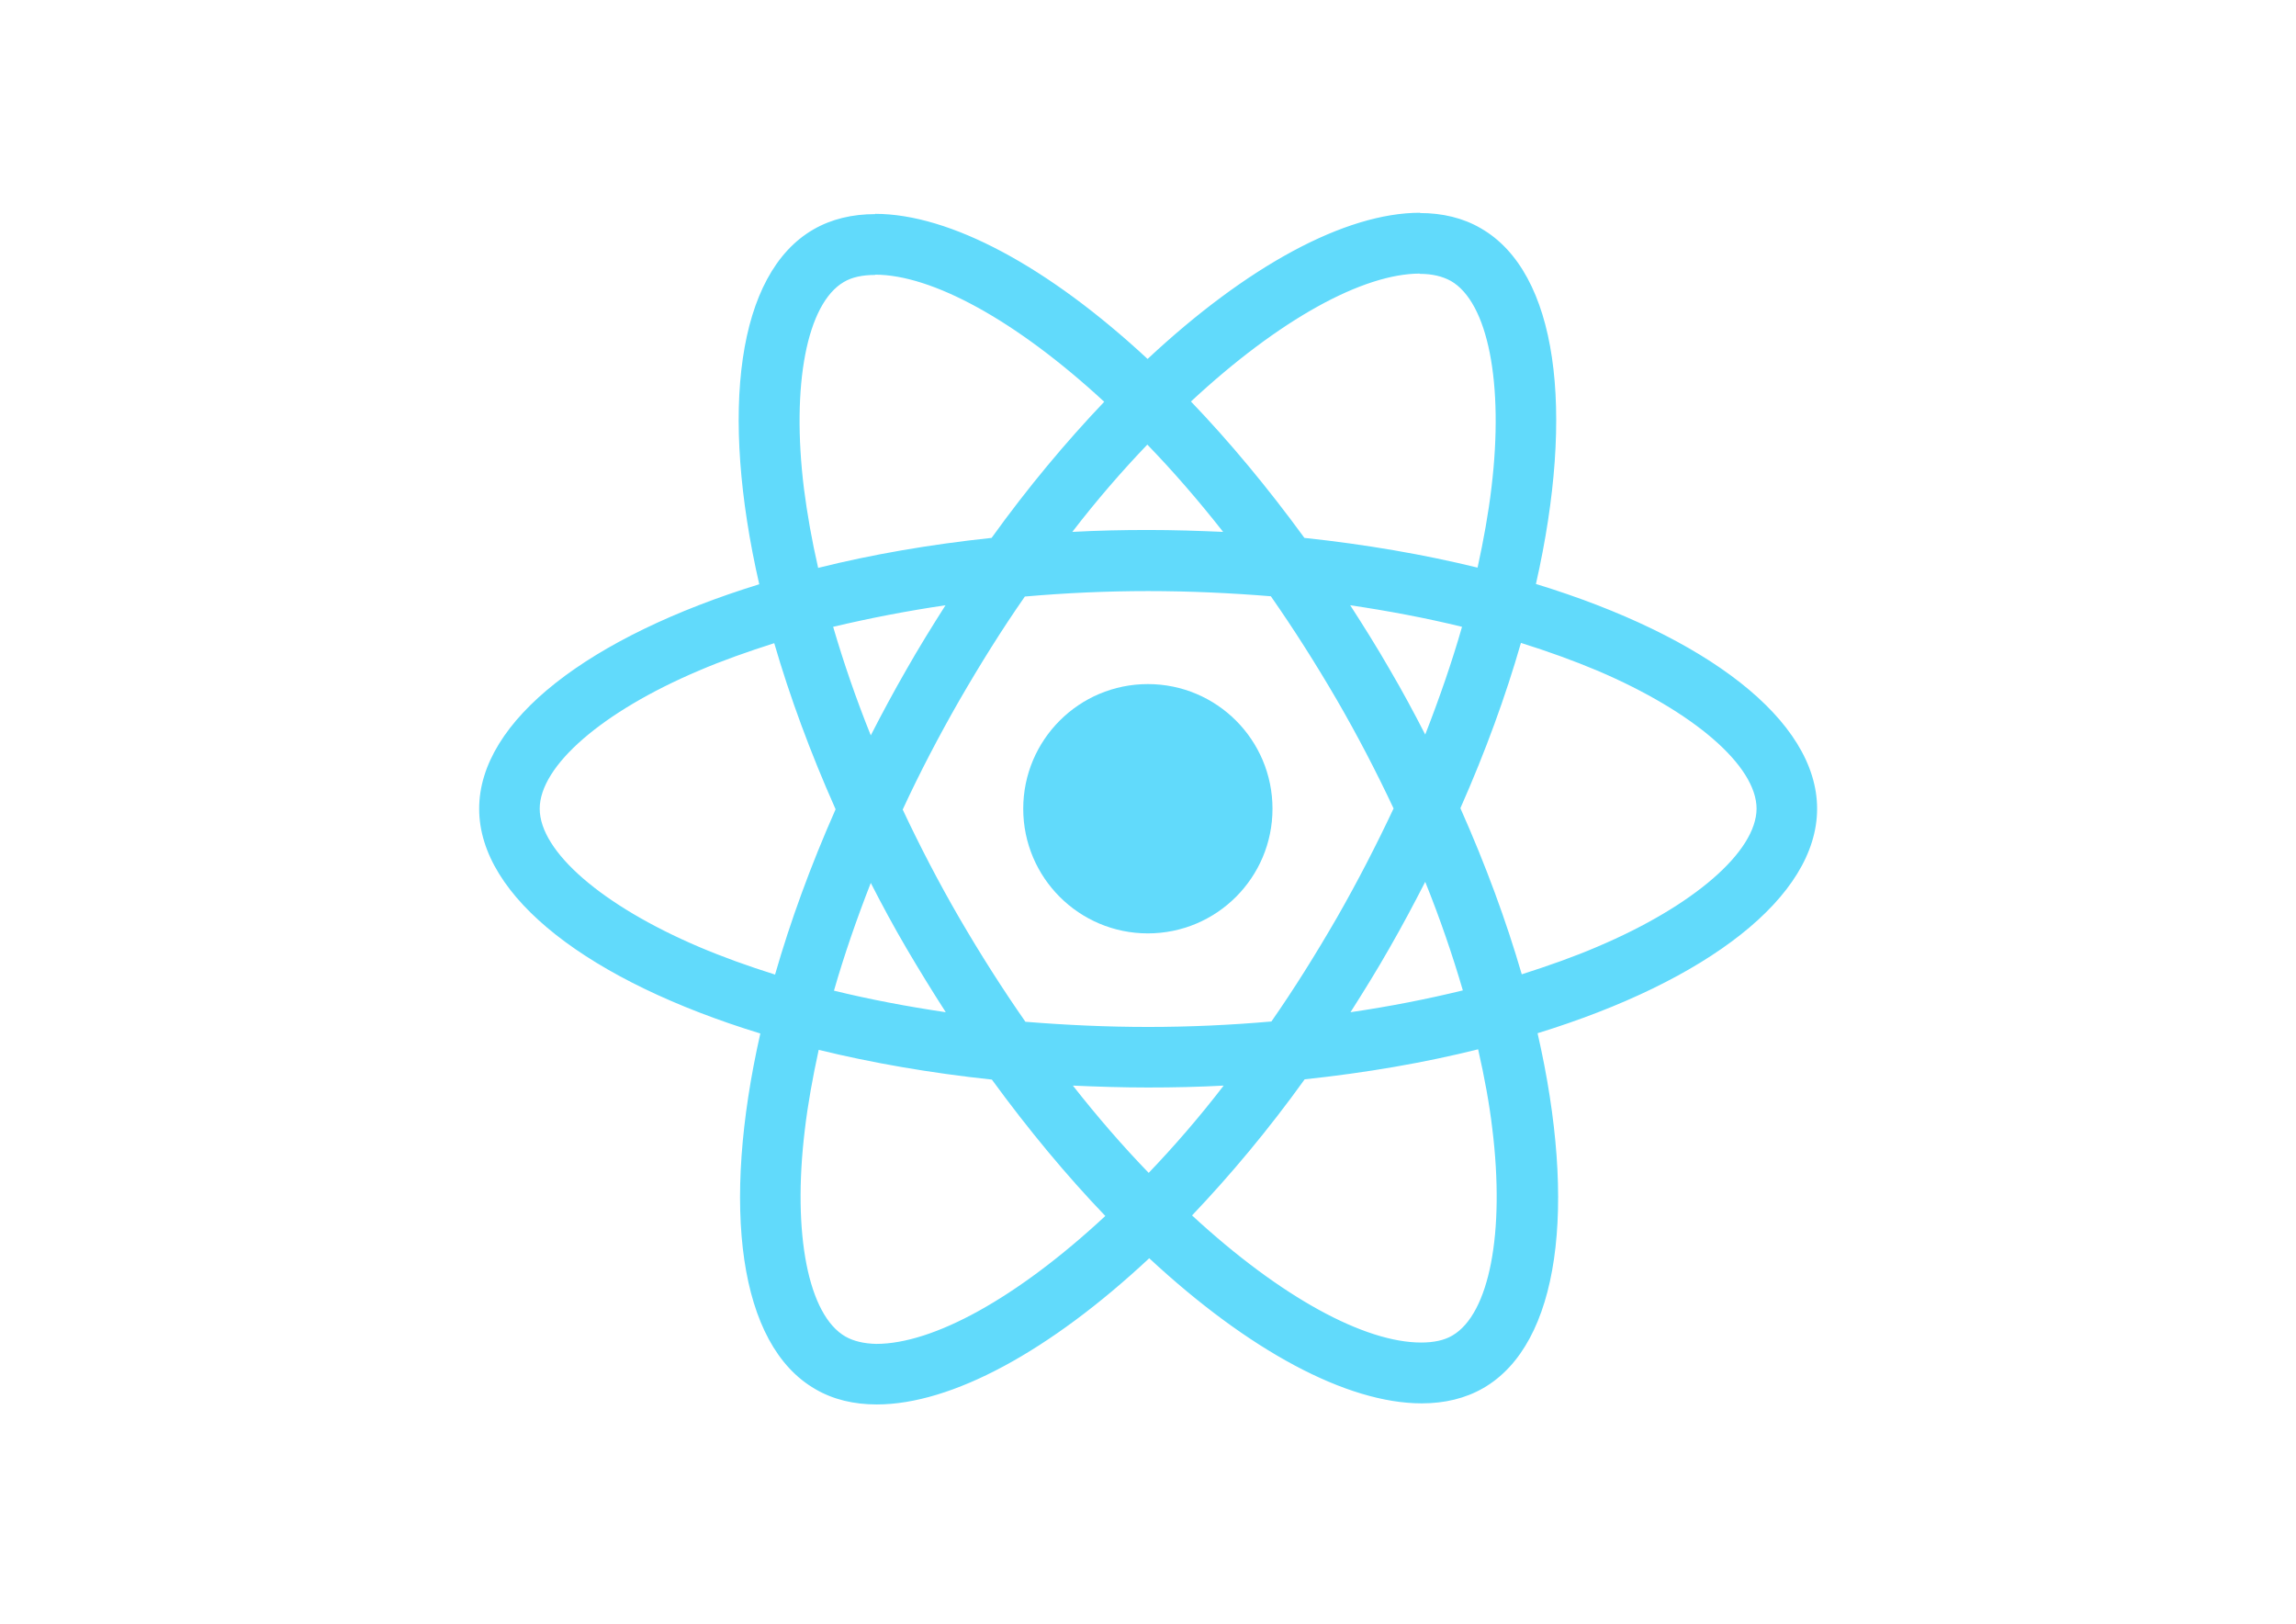
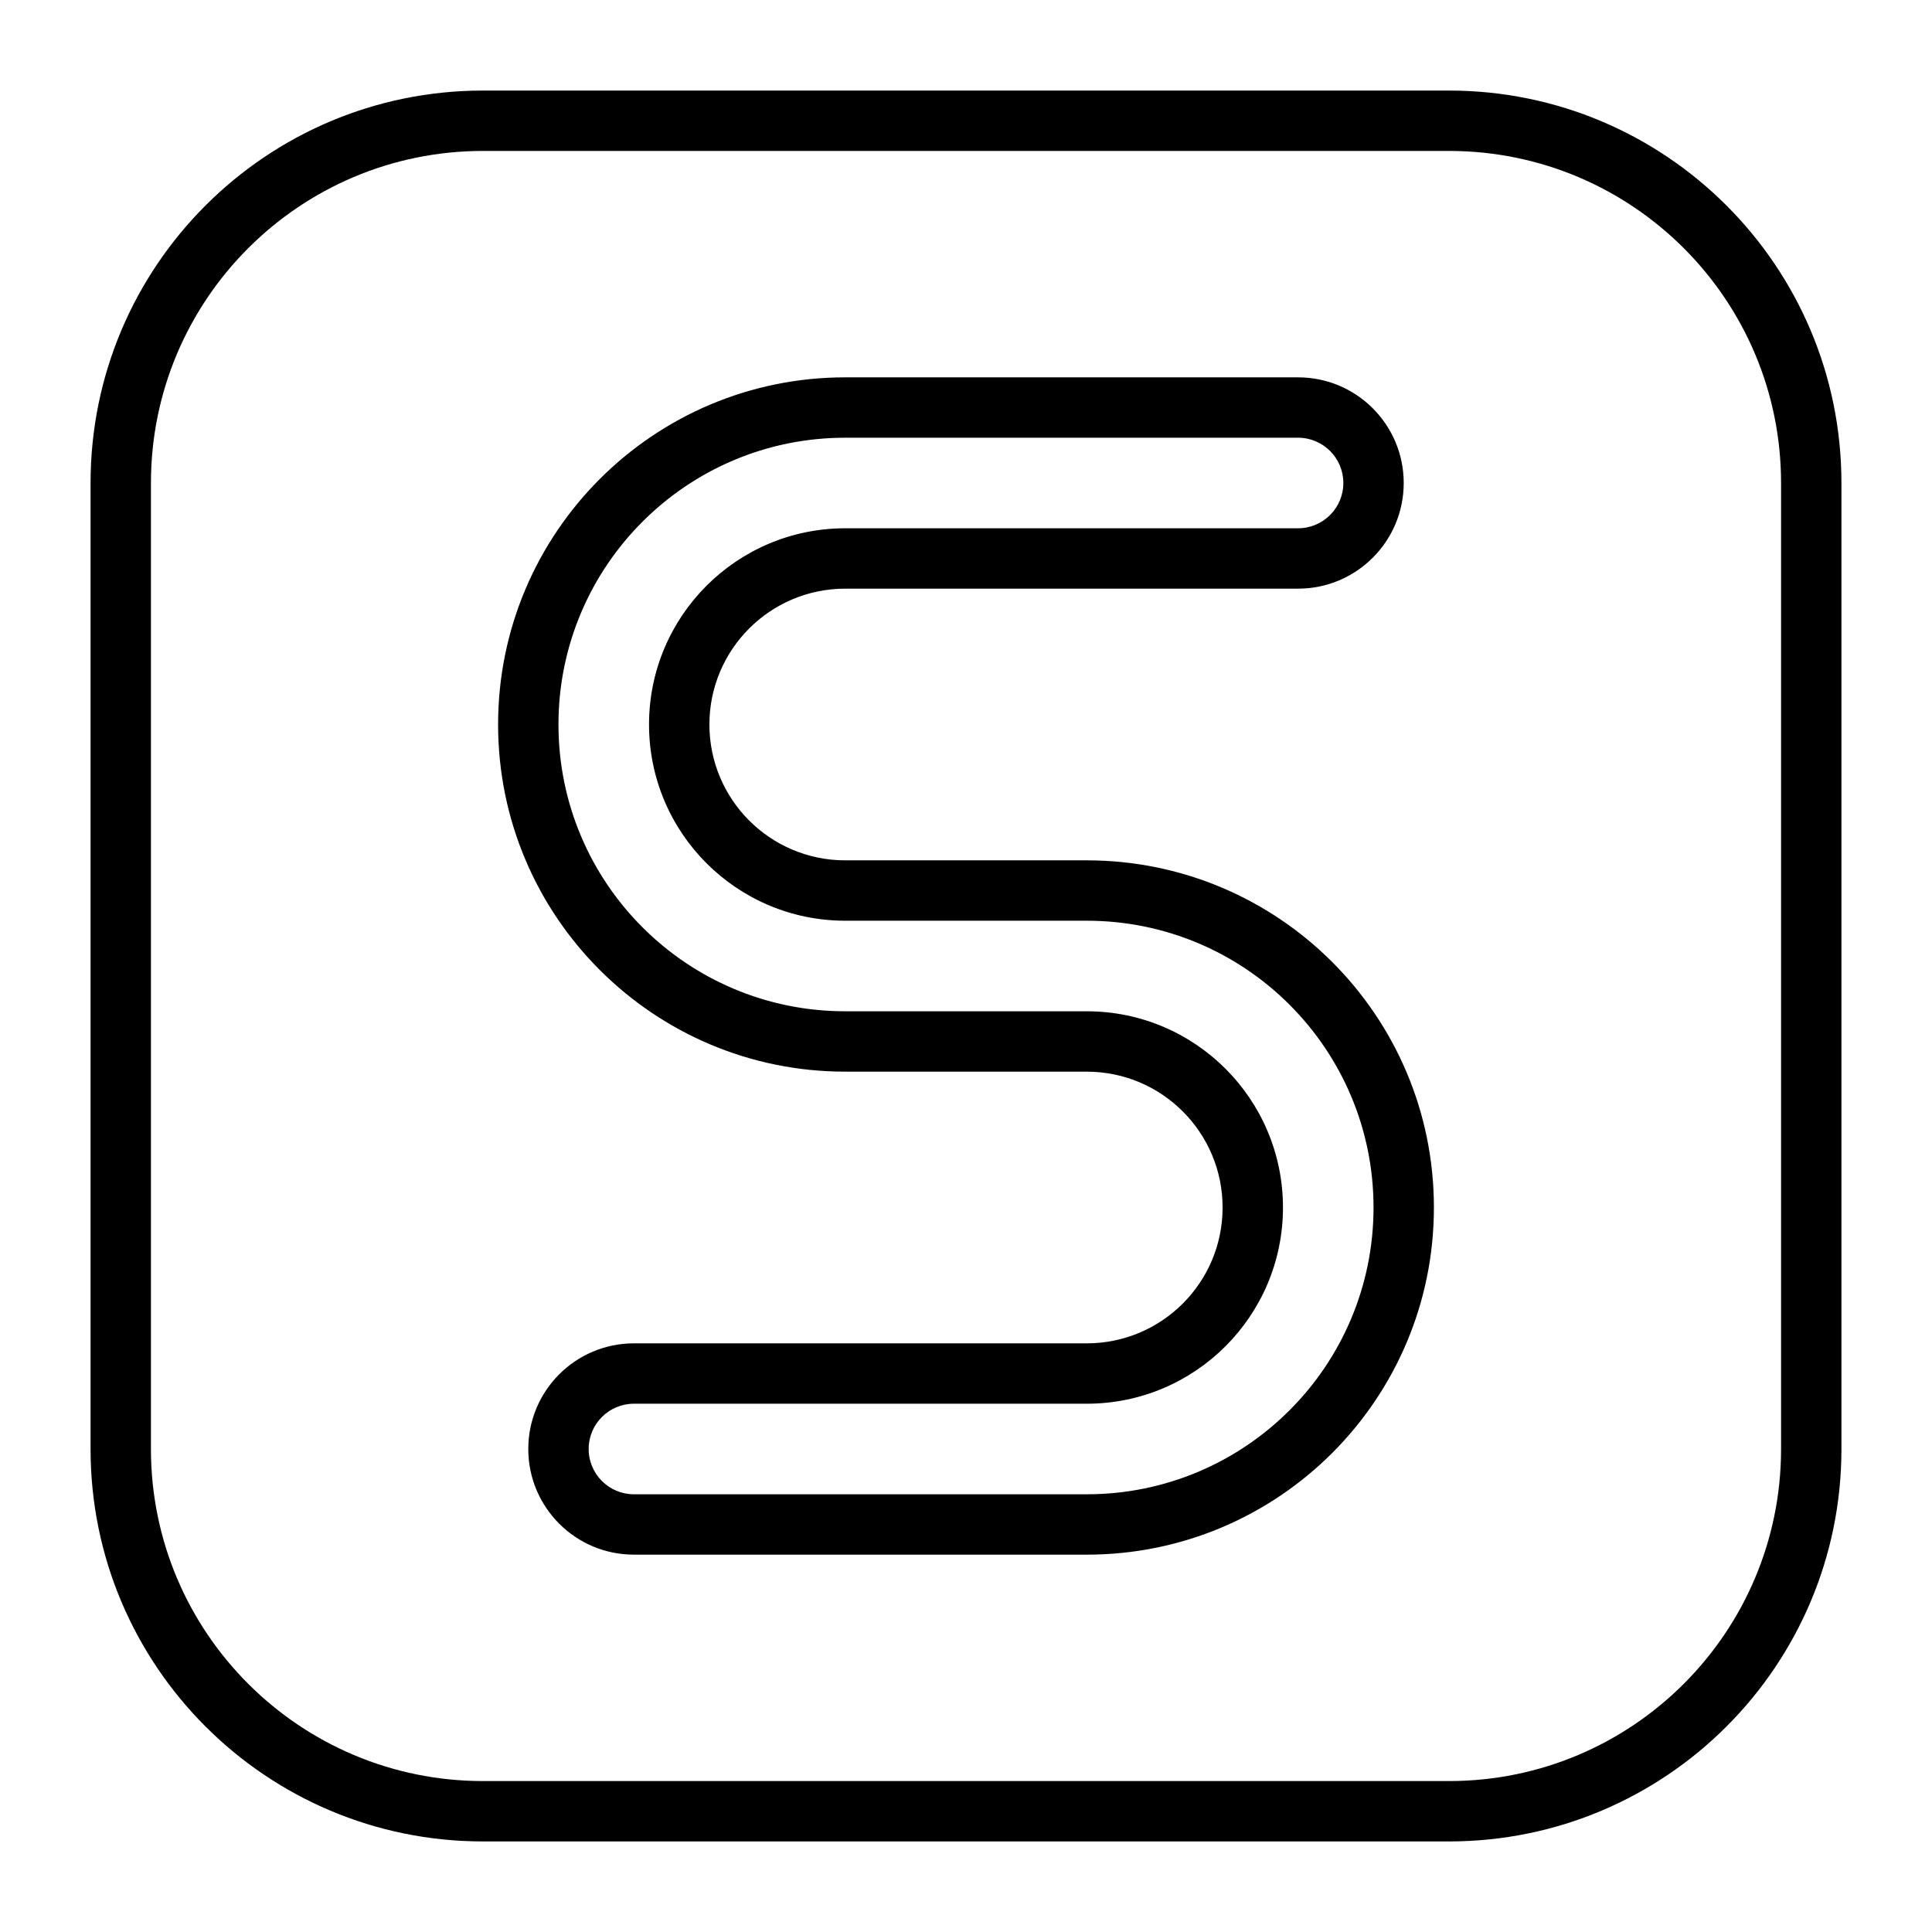
- <svg xmlns="http://www.w3.org/2000/svg" viewBox="0 0 841.9 595.3">
-   <g fill="#61DAFB">
-     <path d="M666.3 296.5c0-32.5-40.7-63.3-103.1-82.4 14.4-63.6 8-114.2-20.2-130.4-6.5-3.8-14.1-5.6-22.4-5.6v22.3c4.6 0 8.3.9 11.4 2.6 13.6 7.8 19.5 37.5 14.9 75.7-1.1 9.4-2.9 19.3-5.1 29.4-19.6-4.8-41-8.5-63.5-10.9-13.5-18.5-27.5-35.3-41.6-50 32.6-30.3 63.2-46.9 84-46.9V78c-27.5 0-63.5 19.6-99.9 53.6-36.4-33.8-72.4-53.2-99.9-53.2v22.3c20.7 0 51.4 16.5 84 46.6-14 14.7-28 31.4-41.3 49.9-22.6 2.4-44 6.1-63.6 11-2.3-10-4-19.7-5.2-29-4.7-38.2 1.1-67.9 14.6-75.8 3-1.8 6.9-2.6 11.5-2.6V78.5c-8.4 0-16 1.8-22.6 5.6-28.1 16.2-34.4 66.7-19.9 130.1-62.2 19.2-102.7 49.9-102.7 82.3 0 32.5 40.7 63.3 103.1 82.4-14.4 63.6-8 114.2 20.2 130.4 6.5 3.8 14.1 5.6 22.5 5.6 27.5 0 63.5-19.6 99.9-53.6 36.4 33.8 72.4 53.2 99.9 53.2 8.4 0 16-1.8 22.6-5.6 28.1-16.2 34.4-66.7 19.9-130.1 62-19.1 102.5-49.9 102.5-82.3zm-130.2-66.7c-3.7 12.9-8.3 26.2-13.5 39.5-4.1-8-8.4-16-13.1-24-4.6-8-9.5-15.8-14.4-23.4 14.2 2.1 27.9 4.7 41 7.9zm-45.8 106.5c-7.8 13.5-15.8 26.3-24.1 38.2-14.9 1.3-30 2-45.2 2-15.1 0-30.2-.7-45-1.9-8.3-11.9-16.4-24.6-24.2-38-7.6-13.1-14.5-26.4-20.8-39.8 6.2-13.4 13.2-26.8 20.7-39.9 7.8-13.5 15.8-26.3 24.1-38.2 14.9-1.3 30-2 45.2-2 15.1 0 30.2.7 45 1.9 8.3 11.9 16.4 24.6 24.2 38 7.6 13.1 14.5 26.4 20.8 39.8-6.3 13.4-13.2 26.8-20.7 39.9zm32.3-13c5.4 13.4 10 26.8 13.8 39.8-13.1 3.2-26.9 5.9-41.2 8 4.9-7.7 9.8-15.6 14.4-23.7 4.6-8 8.9-16.1 13-24.1zM421.2 430c-9.3-9.6-18.6-20.3-27.8-32 9 .4 18.2.7 27.5.7 9.4 0 18.7-.2 27.8-.7-9 11.7-18.3 22.4-27.5 32zm-74.4-58.9c-14.2-2.1-27.9-4.7-41-7.9 3.7-12.9 8.3-26.2 13.5-39.5 4.1 8 8.4 16 13.1 24 4.7 8 9.5 15.8 14.4 23.4zM420.7 163c9.3 9.6 18.6 20.3 27.8 32-9-.4-18.2-.7-27.5-.7-9.4 0-18.7.2-27.8.7 9-11.7 18.3-22.4 27.5-32zm-74 58.9c-4.9 7.7-9.8 15.6-14.4 23.7-4.6 8-8.9 16-13 24-5.4-13.4-10-26.8-13.8-39.8 13.1-3.1 26.9-5.8 41.2-7.9zm-90.5 125.2c-35.4-15.1-58.3-34.9-58.3-50.6 0-15.7 22.9-35.6 58.3-50.6 8.6-3.7 18-7 27.7-10.1 5.7 19.6 13.2 40 22.5 60.9-9.2 20.8-16.6 41.1-22.2 60.6-9.9-3.1-19.3-6.5-28-10.2zM310 490c-13.6-7.8-19.5-37.5-14.9-75.7 1.1-9.4 2.9-19.3 5.1-29.4 19.6 4.8 41 8.5 63.5 10.9 13.5 18.5 27.5 35.3 41.6 50-32.6 30.3-63.2 46.9-84 46.9-4.5-.1-8.3-1-11.3-2.7zm237.2-76.2c4.7 38.2-1.1 67.9-14.6 75.8-3 1.8-6.9 2.6-11.5 2.6-20.7 0-51.4-16.5-84-46.6 14-14.7 28-31.4 41.3-49.9 22.6-2.4 44-6.1 63.6-11 2.3 10.1 4.1 19.8 5.2 29.1zm38.5-66.7c-8.6 3.7-18 7-27.7 10.1-5.7-19.6-13.2-40-22.5-60.9 9.2-20.8 16.6-41.1 22.2-60.6 9.9 3.1 19.3 6.5 28.1 10.2 35.4 15.1 58.3 34.9 58.3 50.6-.1 15.7-23 35.6-58.4 50.6zM320.8 78.4z" />
-     <circle cx="420.9" cy="296.5" r="45.7" />
-     <path d="M520.5 78.1z" />
-   </g>
+ <svg xmlns="http://www.w3.org/2000/svg" width="512" height="512" viewBox="0 0 512 512" fill="none">
+   <path fill-rule="evenodd" clip-rule="evenodd" d="M128 24C70.562 24 24 70.562 24 128V384C24 441.438 70.562 488 128 488H384C441.438 488 488 441.438 488 384V128C488 70.562 441.438 24 384 24H128ZM40 128C40 79.399 79.399 40 128 40H384C432.601 40 472 79.399 472 128V384C472 432.601 432.601 472 384 472H128C79.399 472 40 432.601 40 384V128ZM224 100C173.19 100 132 141.19 132 192C132 242.81 173.19 284 224 284H288C307.882 284 324 300.118 324 320C324 339.882 307.882 356 288 356H168C152.536 356 140 368.536 140 384C140 399.464 152.536 412 168 412H288C338.81 412 380 370.81 380 320C380 269.19 338.81 228 288 228H224C204.118 228 188 211.882 188 192C188 172.118 204.118 156 224 156H344C359.464 156 372 143.464 372 128C372 112.536 359.464 100 344 100H224ZM148 192C148 150.026 182.026 116 224 116H344C350.627 116 356 121.373 356 128C356 134.627 350.627 140 344 140H224C195.281 140 172 163.281 172 192C172 220.719 195.281 244 224 244H288C329.974 244 364 278.026 364 320C364 361.974 329.974 396 288 396H168C161.373 396 156 390.627 156 384C156 377.373 161.373 372 168 372H288C316.719 372 340 348.719 340 320C340 291.281 316.719 268 288 268H224C182.026 268 148 233.974 148 192Z" fill="black" />
</svg>
